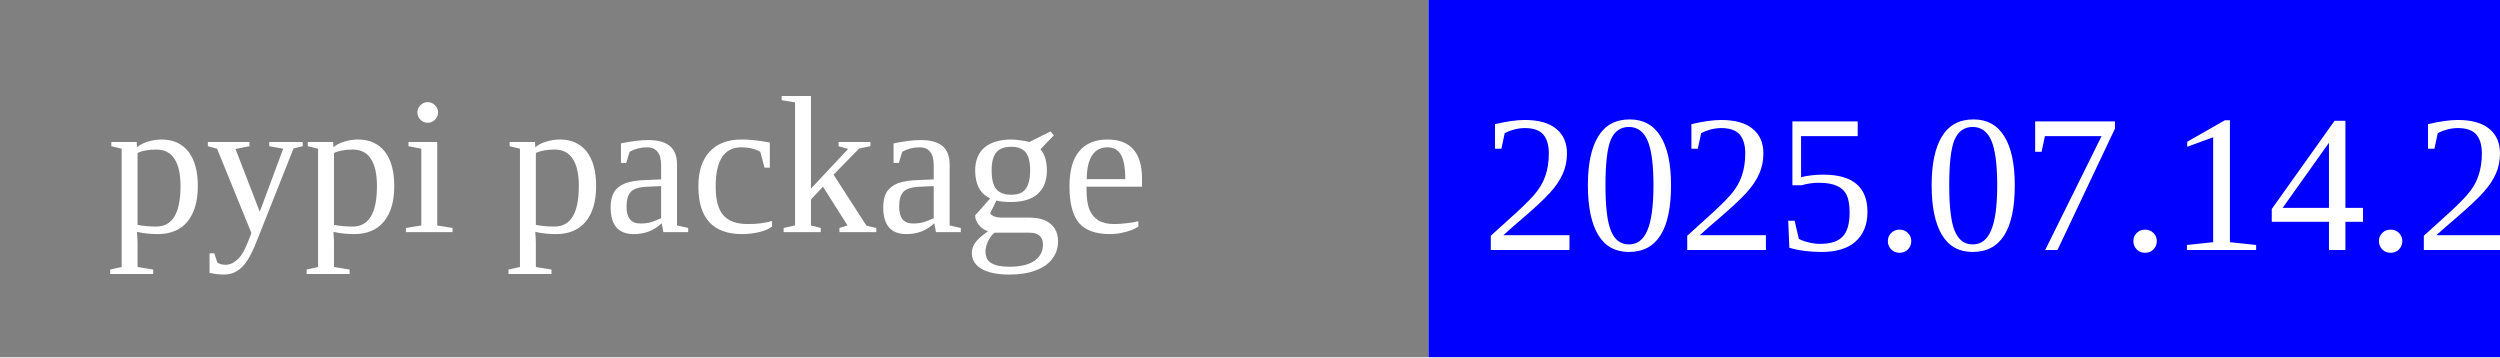
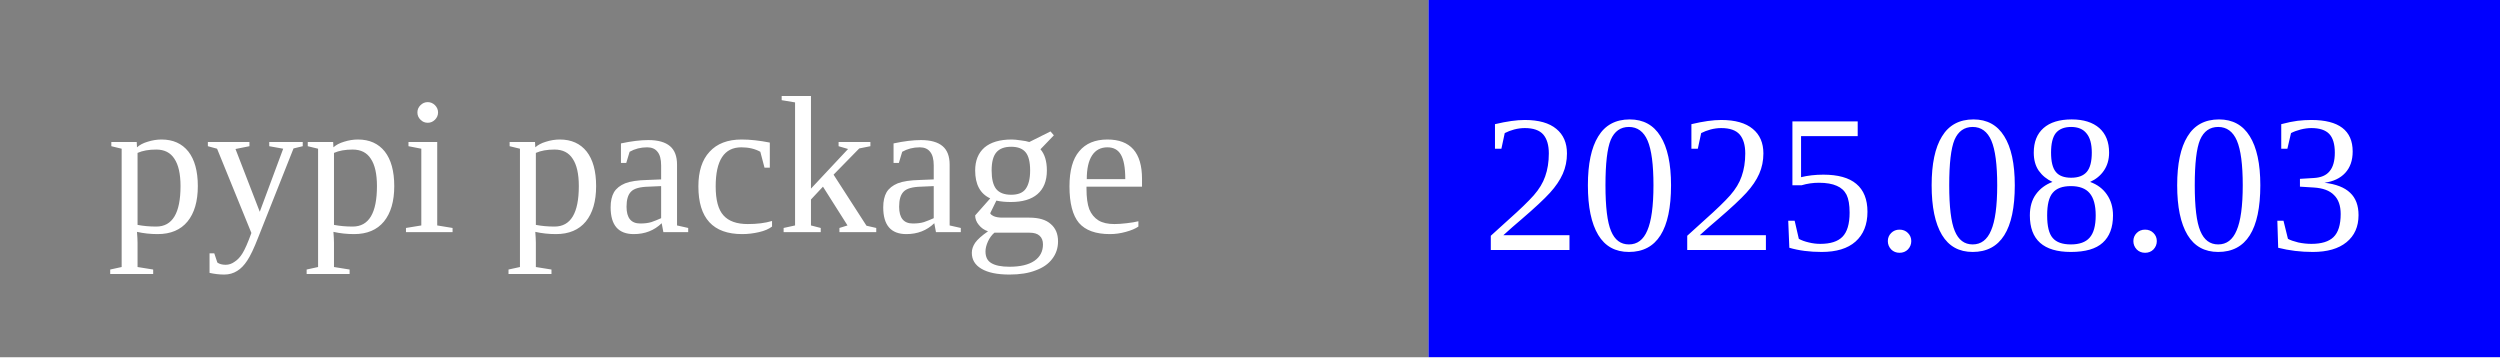
<svg xmlns="http://www.w3.org/2000/svg" width="140" height="20">
  <rect width="80" height="20" rx="0" ry="5" fill="grey" x="0" y="0" />
  <rect width="60" height="20" fill="blue" x="80" y="0" />
  <text x="6" y="13" fill="white" font-size="11">pypi package</text>
-   <text x="83" y="14" fill="white" font-size="11">2025.07.14.2</text>
+   <text x="83" y="14" fill="white" font-size="11">2025.08.03</text>
</svg>
